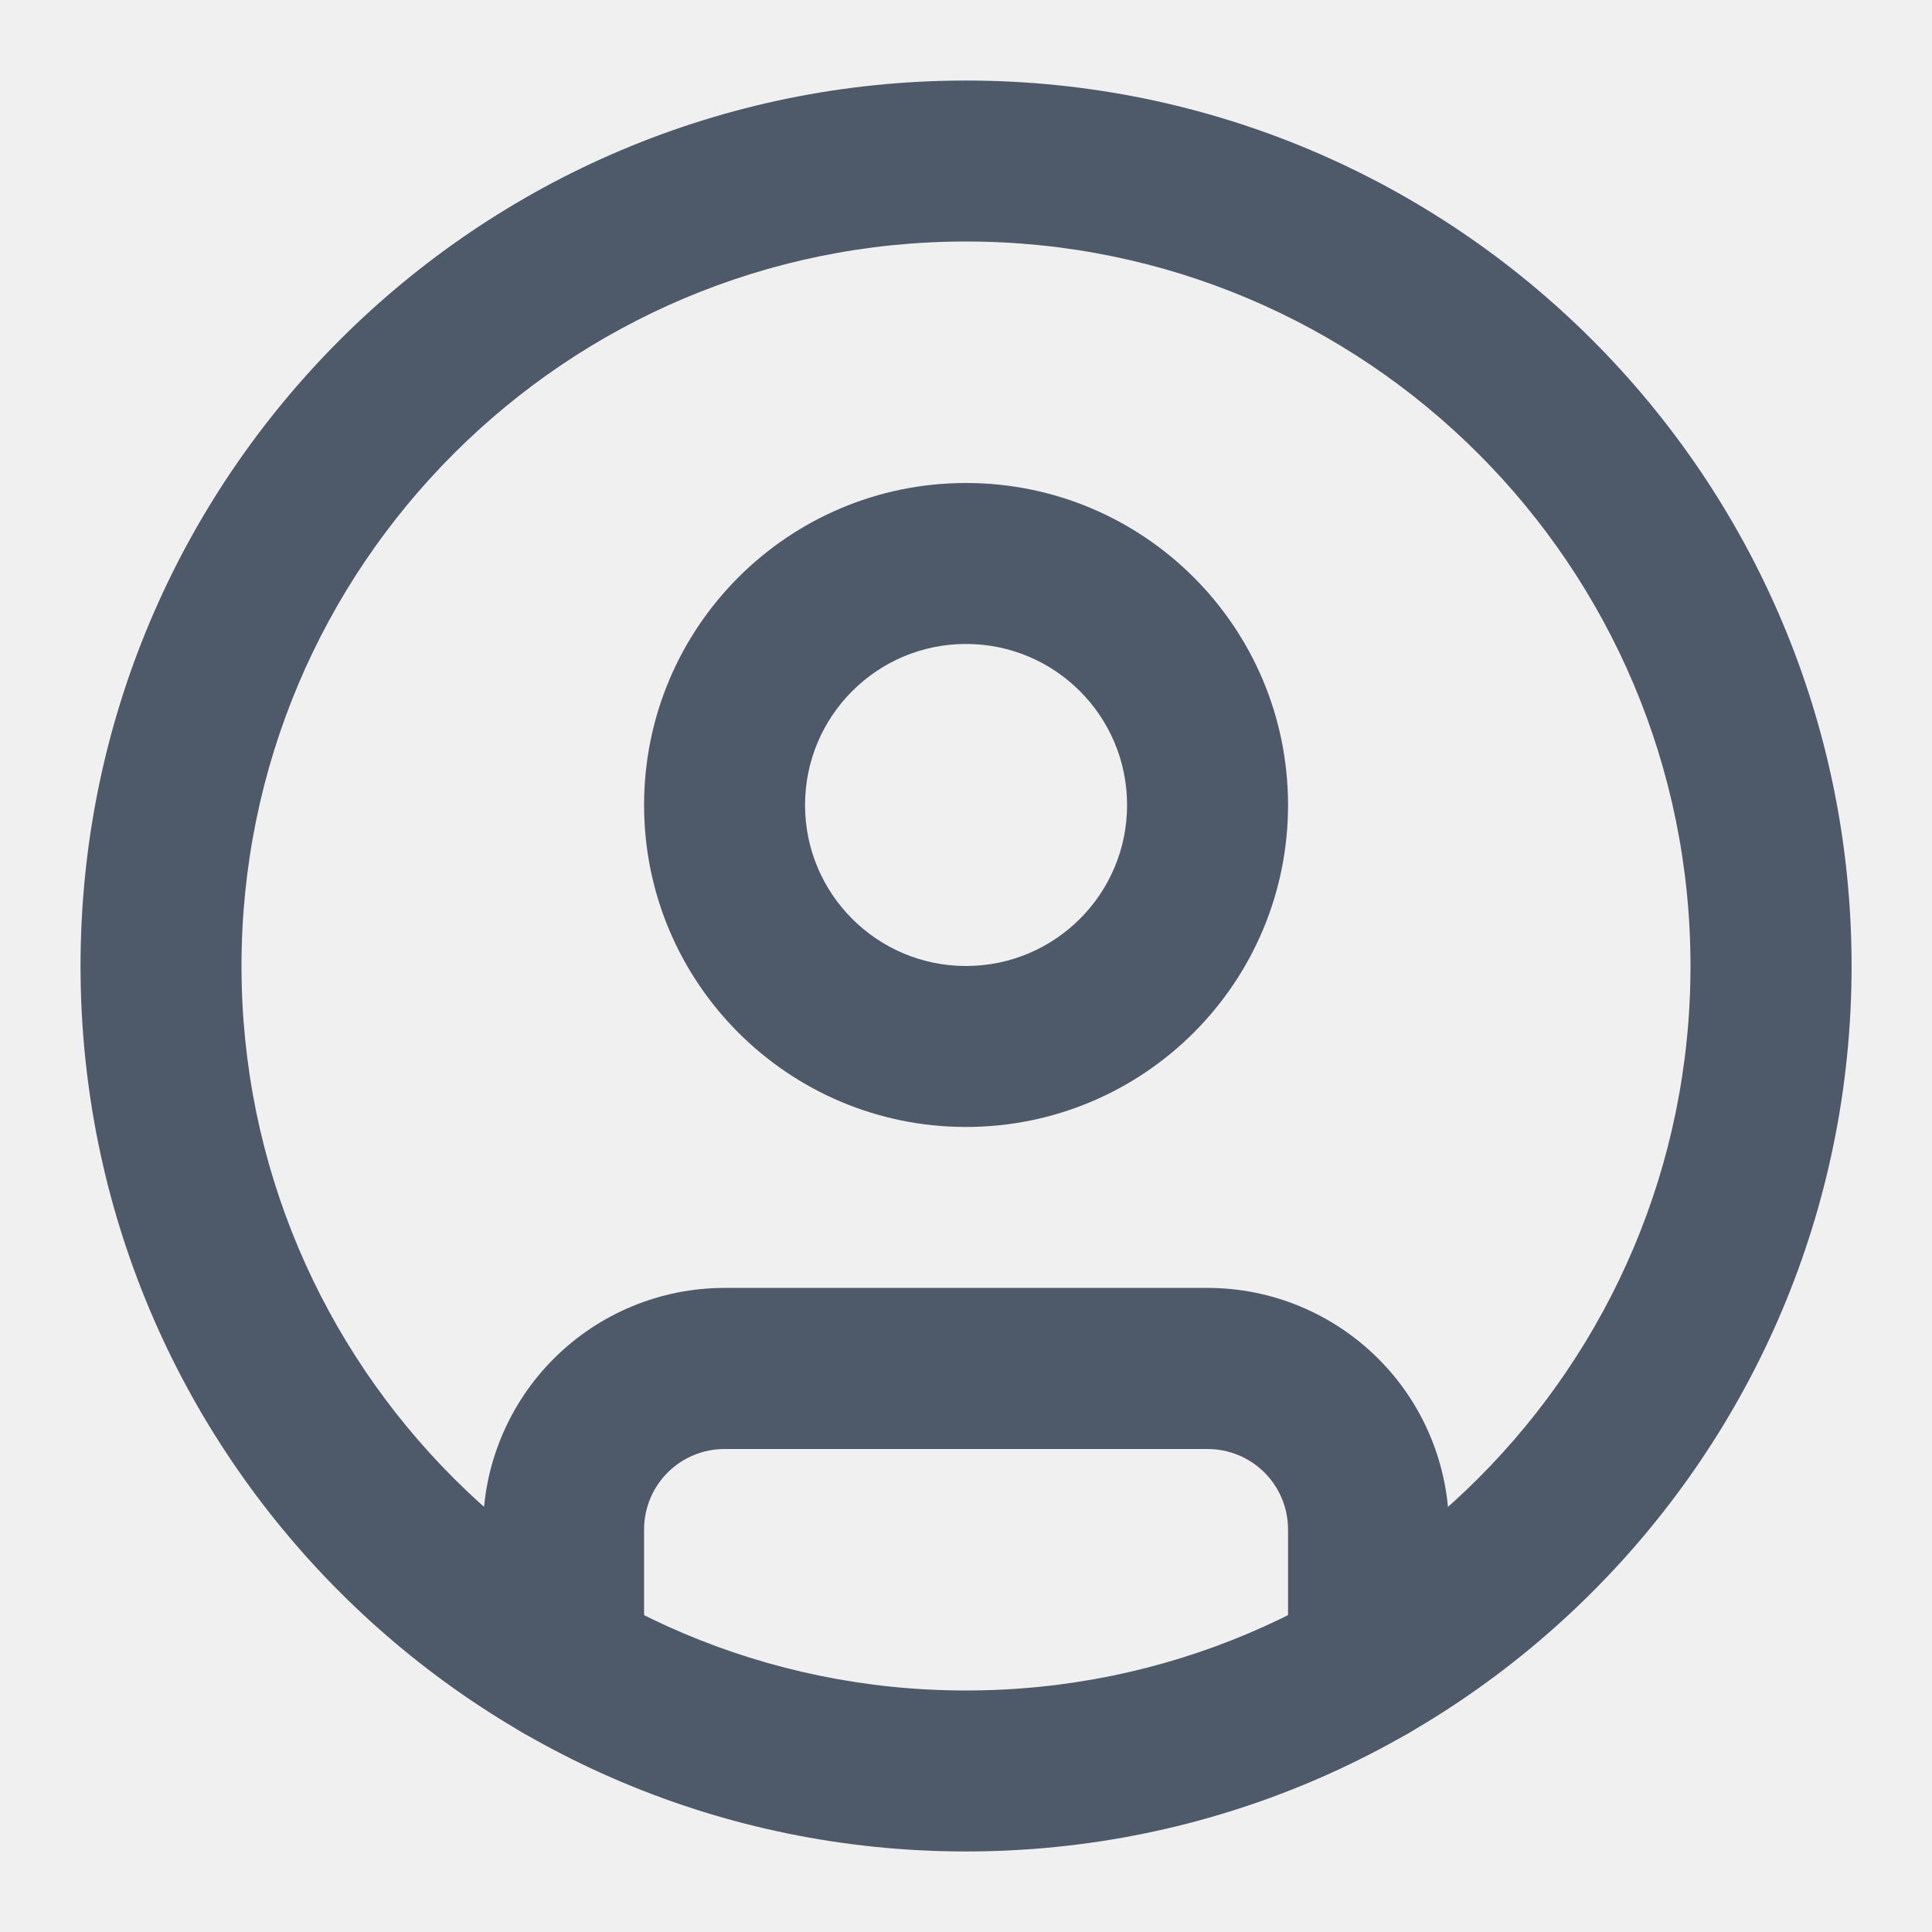
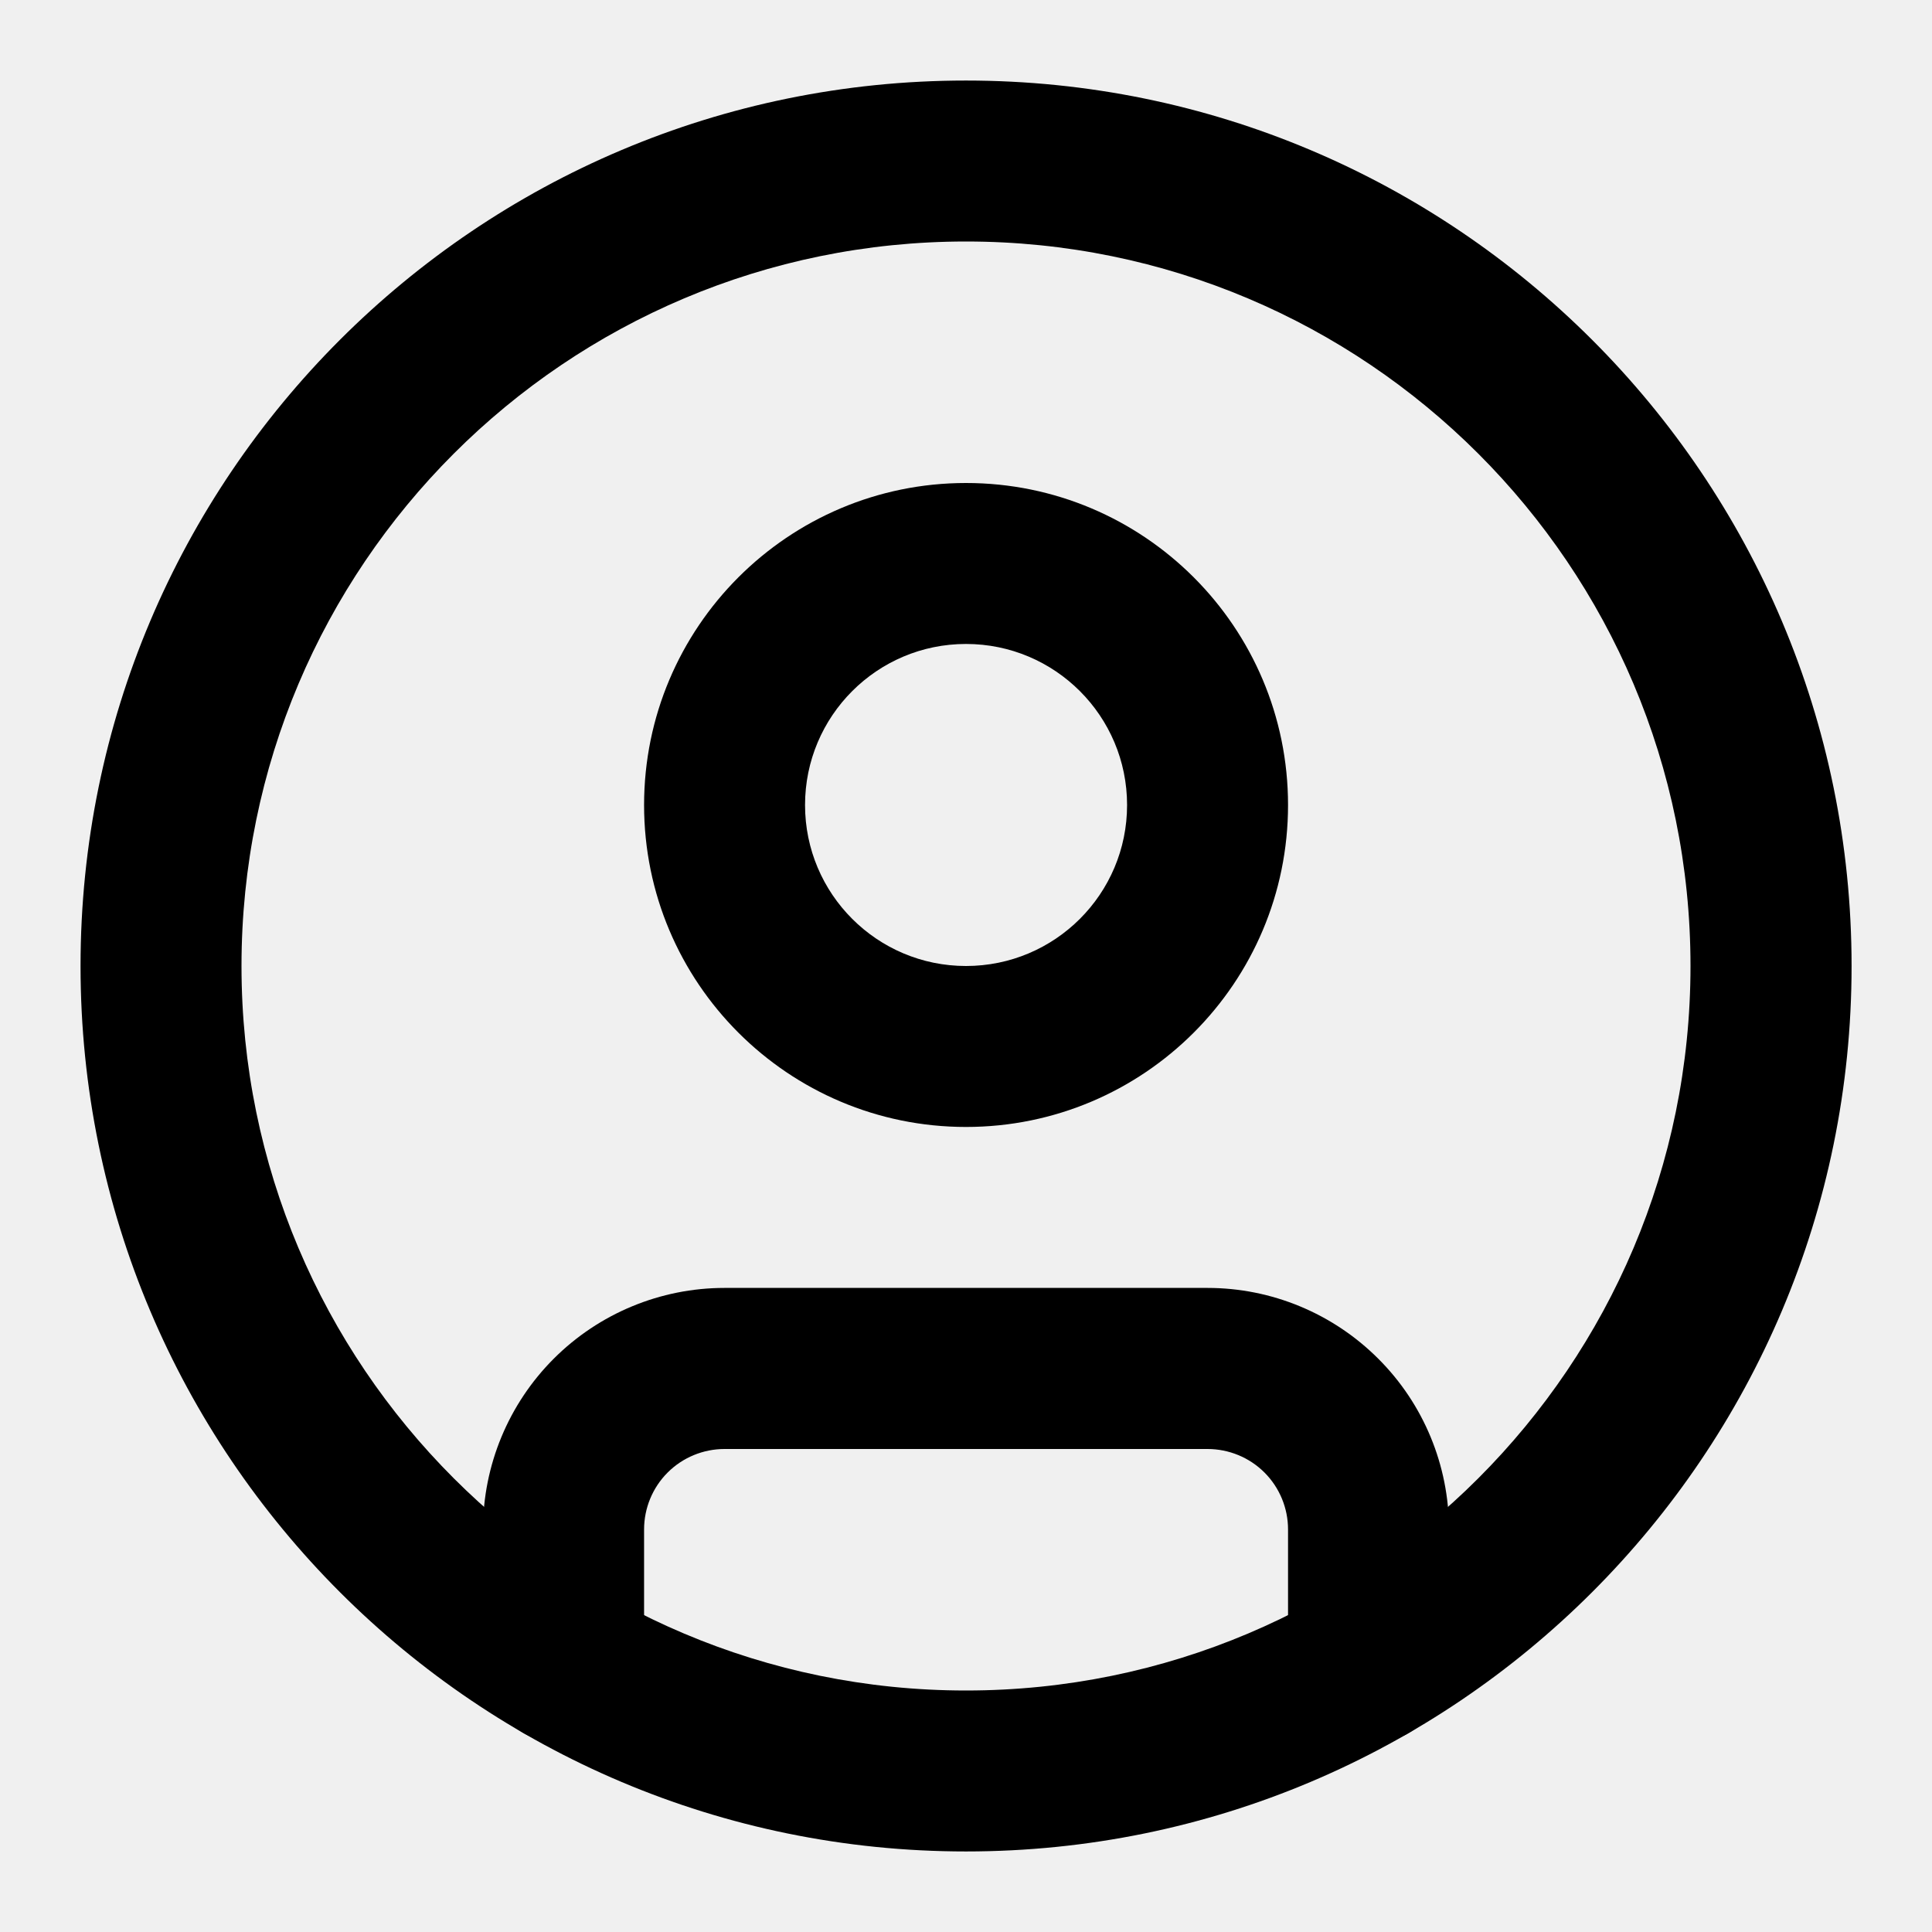
<svg xmlns="http://www.w3.org/2000/svg" width="16" height="16" viewBox="0 0 16 16" fill="none">
  <g clip-path="url(#clip0_647_1672)">
-     <path d="M14 8C14 4.686 11.314 2 8 2C4.687 2 2 4.686 2 8C2 11.313 4.687 14 8 14C11.314 14 14 11.313 14 8ZM15.334 8C15.334 12.05 12.05 15.333 8 15.333C3.95 15.333 0.667 12.05 0.667 8C0.667 3.95 3.95 0.667 8 0.667C12.05 0.667 15.334 3.95 15.334 8Z" fill="#4E5969" />
-     <path d="M9.334 6.667C9.334 5.93 8.737 5.333 8 5.333C7.264 5.333 6.667 5.93 6.667 6.667C6.667 7.403 7.264 8 8 8C8.737 8 9.334 7.403 9.334 6.667ZM10.667 6.667C10.667 8.139 9.473 9.333 8 9.333C6.528 9.333 5.334 8.139 5.334 6.667C5.334 5.194 6.528 4 8 4C9.473 4 10.667 5.194 10.667 6.667Z" fill="#4E5969" />
-     <path d="M10.667 13.774V12.666C10.667 12.49 10.597 12.32 10.472 12.195C10.347 12.07 10.177 12 10 12H6C5.824 12 5.654 12.07 5.529 12.195C5.404 12.32 5.334 12.49 5.334 12.666V13.774C5.334 14.142 5.035 14.441 4.667 14.441C4.299 14.441 4 14.142 4 13.774V12.666C4 12.136 4.211 11.627 4.586 11.252C4.961 10.877 5.47 10.666 6 10.666H10C10.531 10.666 11.039 10.877 11.414 11.252C11.79 11.627 12 12.136 12 12.666V13.774C12 14.142 11.702 14.441 11.334 14.441C10.966 14.441 10.667 14.142 10.667 13.774Z" fill="#4E5969" />
+     <path d="M14 8C14 4.686 11.314 2 8 2C4.687 2 2 4.686 2 8C2 11.313 4.687 14 8 14C11.314 14 14 11.313 14 8ZM15.334 8C15.334 12.05 12.05 15.333 8 15.333C3.95 15.333 0.667 12.05 0.667 8C0.667 3.95 3.95 0.667 8 0.667C12.05 0.667 15.334 3.95 15.334 8Z" fill="currentColor" />
+     <path d="M9.334 6.667C9.334 5.93 8.737 5.333 8 5.333C7.264 5.333 6.667 5.93 6.667 6.667C6.667 7.403 7.264 8 8 8C8.737 8 9.334 7.403 9.334 6.667ZM10.667 6.667C10.667 8.139 9.473 9.333 8 9.333C6.528 9.333 5.334 8.139 5.334 6.667C5.334 5.194 6.528 4 8 4C9.473 4 10.667 5.194 10.667 6.667Z" fill="currentColor" />
+     <path d="M10.667 13.774V12.666C10.667 12.49 10.597 12.32 10.472 12.195C10.347 12.07 10.177 12 10 12H6C5.824 12 5.654 12.07 5.529 12.195C5.404 12.32 5.334 12.49 5.334 12.666V13.774C5.334 14.142 5.035 14.441 4.667 14.441C4.299 14.441 4 14.142 4 13.774V12.666C4 12.136 4.211 11.627 4.586 11.252C4.961 10.877 5.47 10.666 6 10.666H10C10.531 10.666 11.039 10.877 11.414 11.252C11.79 11.627 12 12.136 12 12.666V13.774C12 14.142 11.702 14.441 11.334 14.441C10.966 14.441 10.667 14.142 10.667 13.774Z" fill="currentColor" />
  </g>
  <defs>
    <clipPath id="clip0_647_1672">
      <rect width="16" height="16" fill="white" />
    </clipPath>
  </defs>
</svg>
